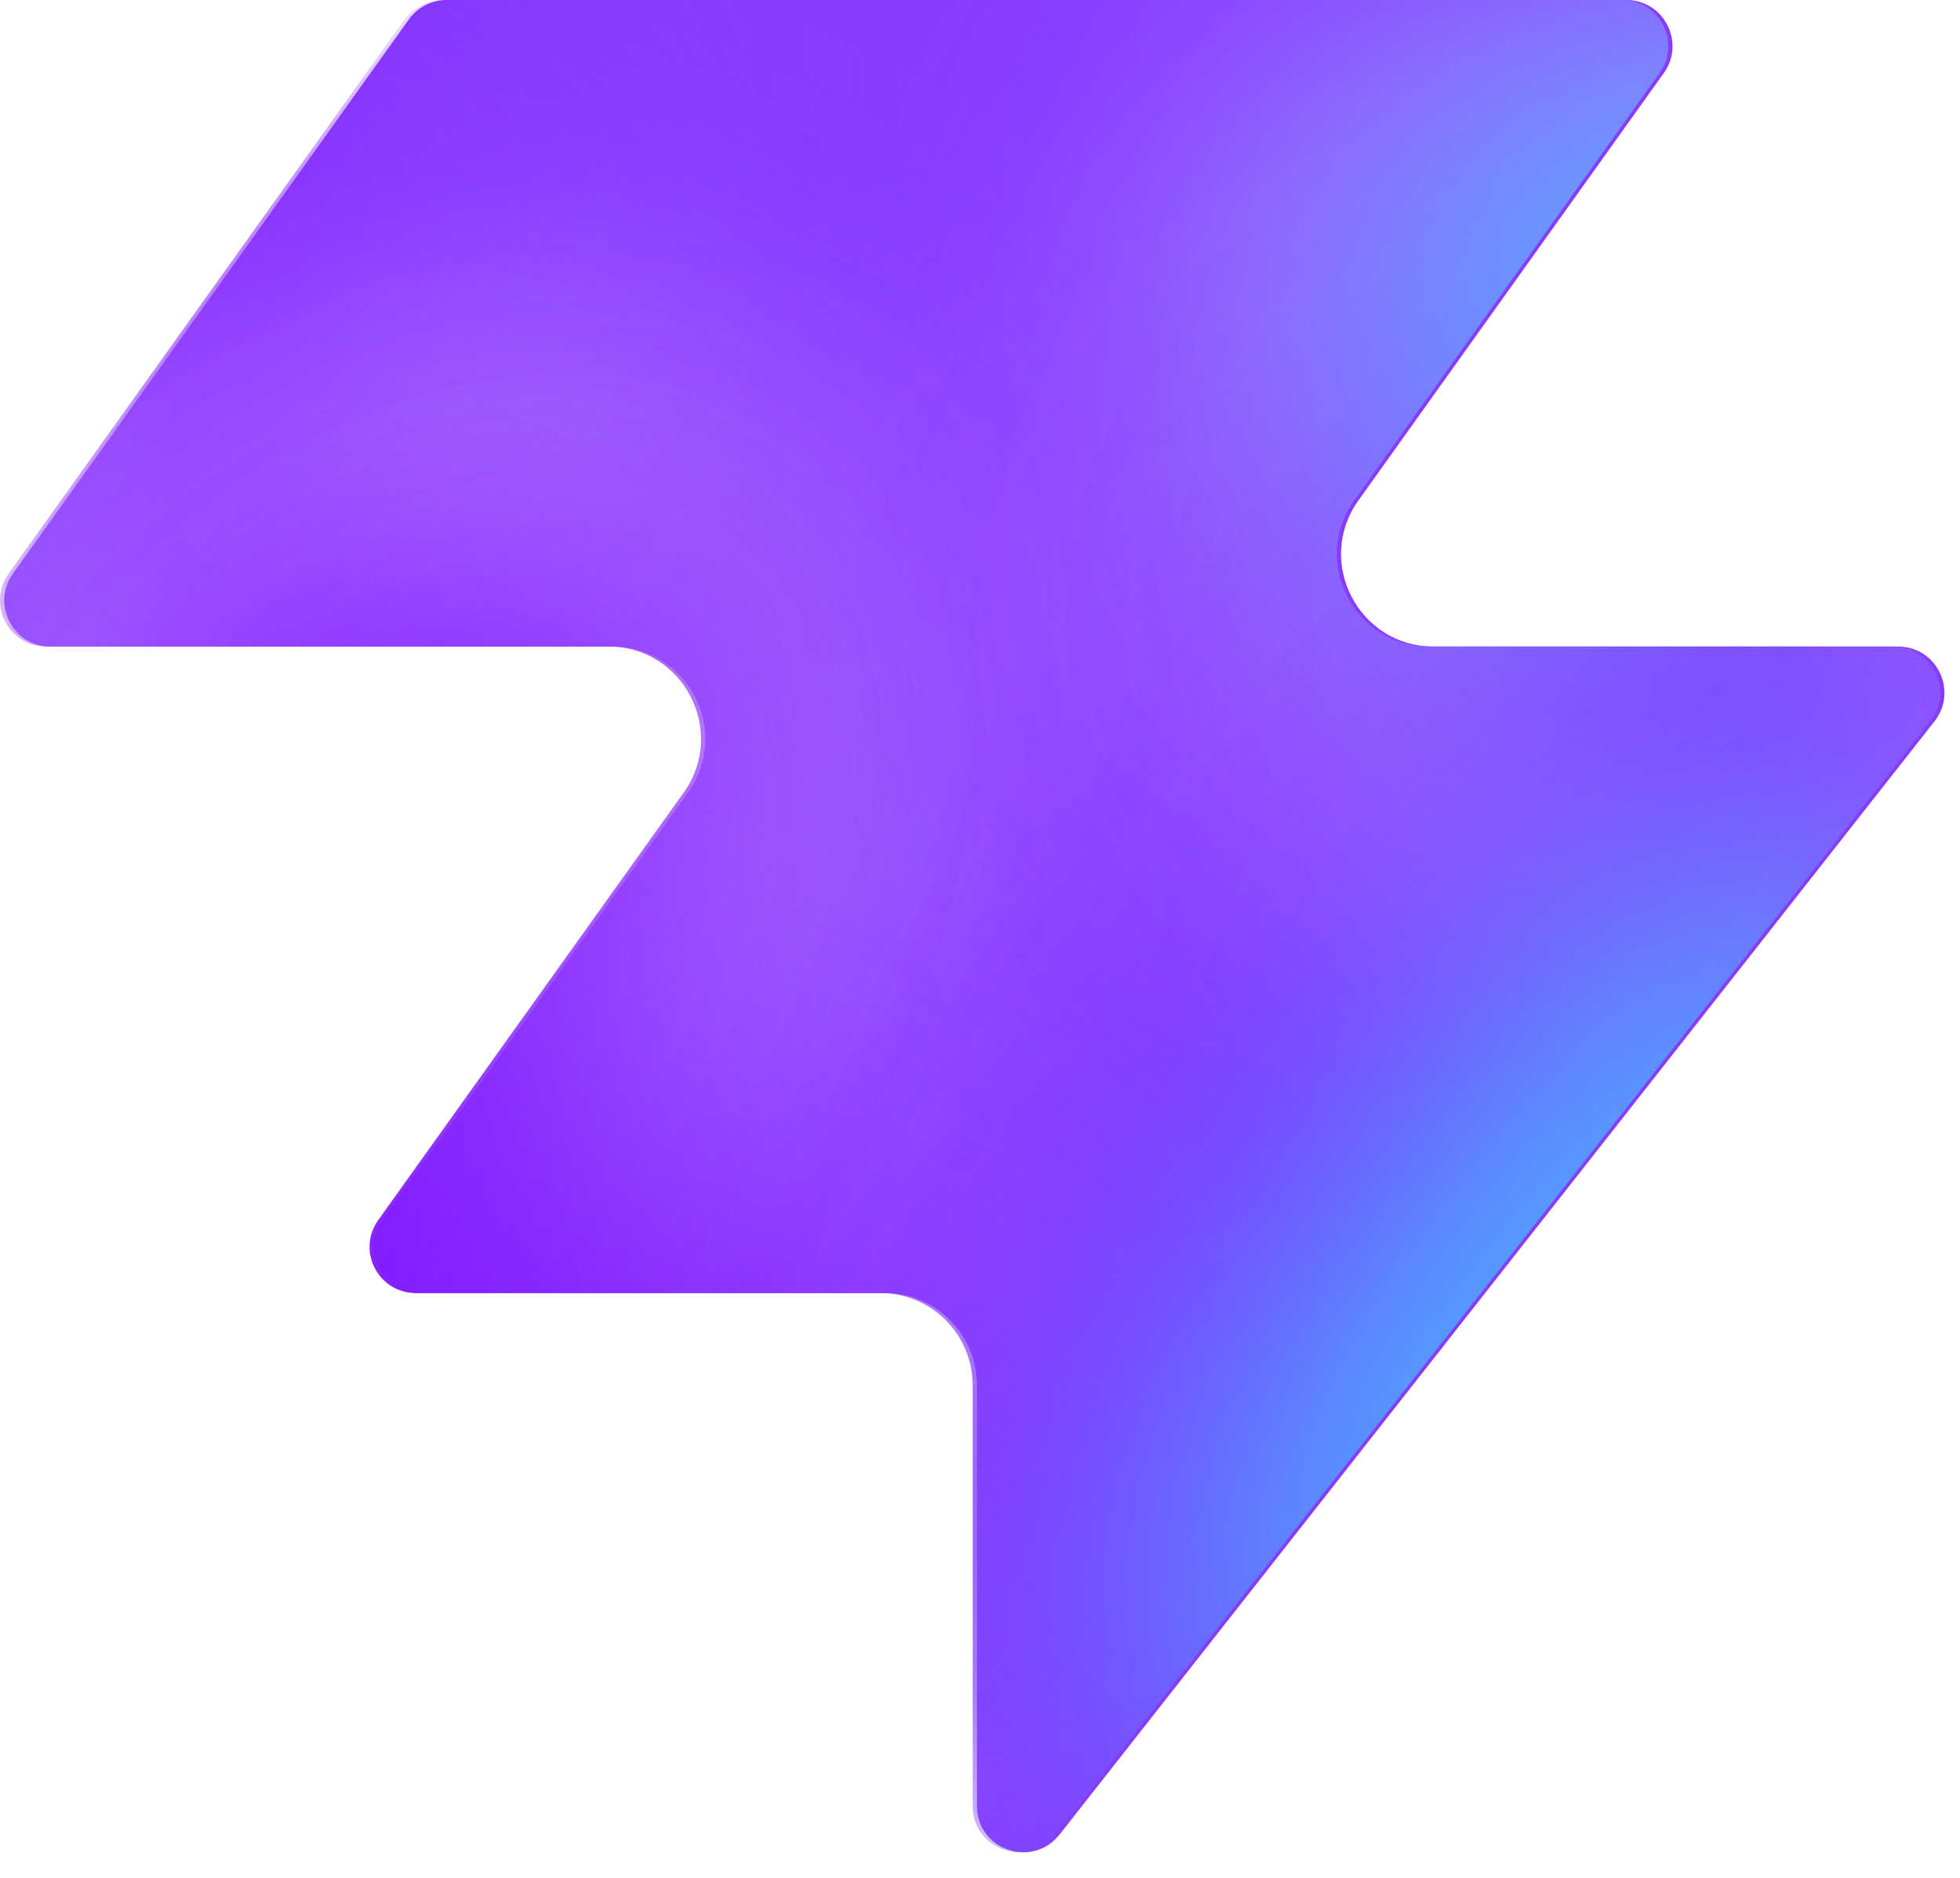
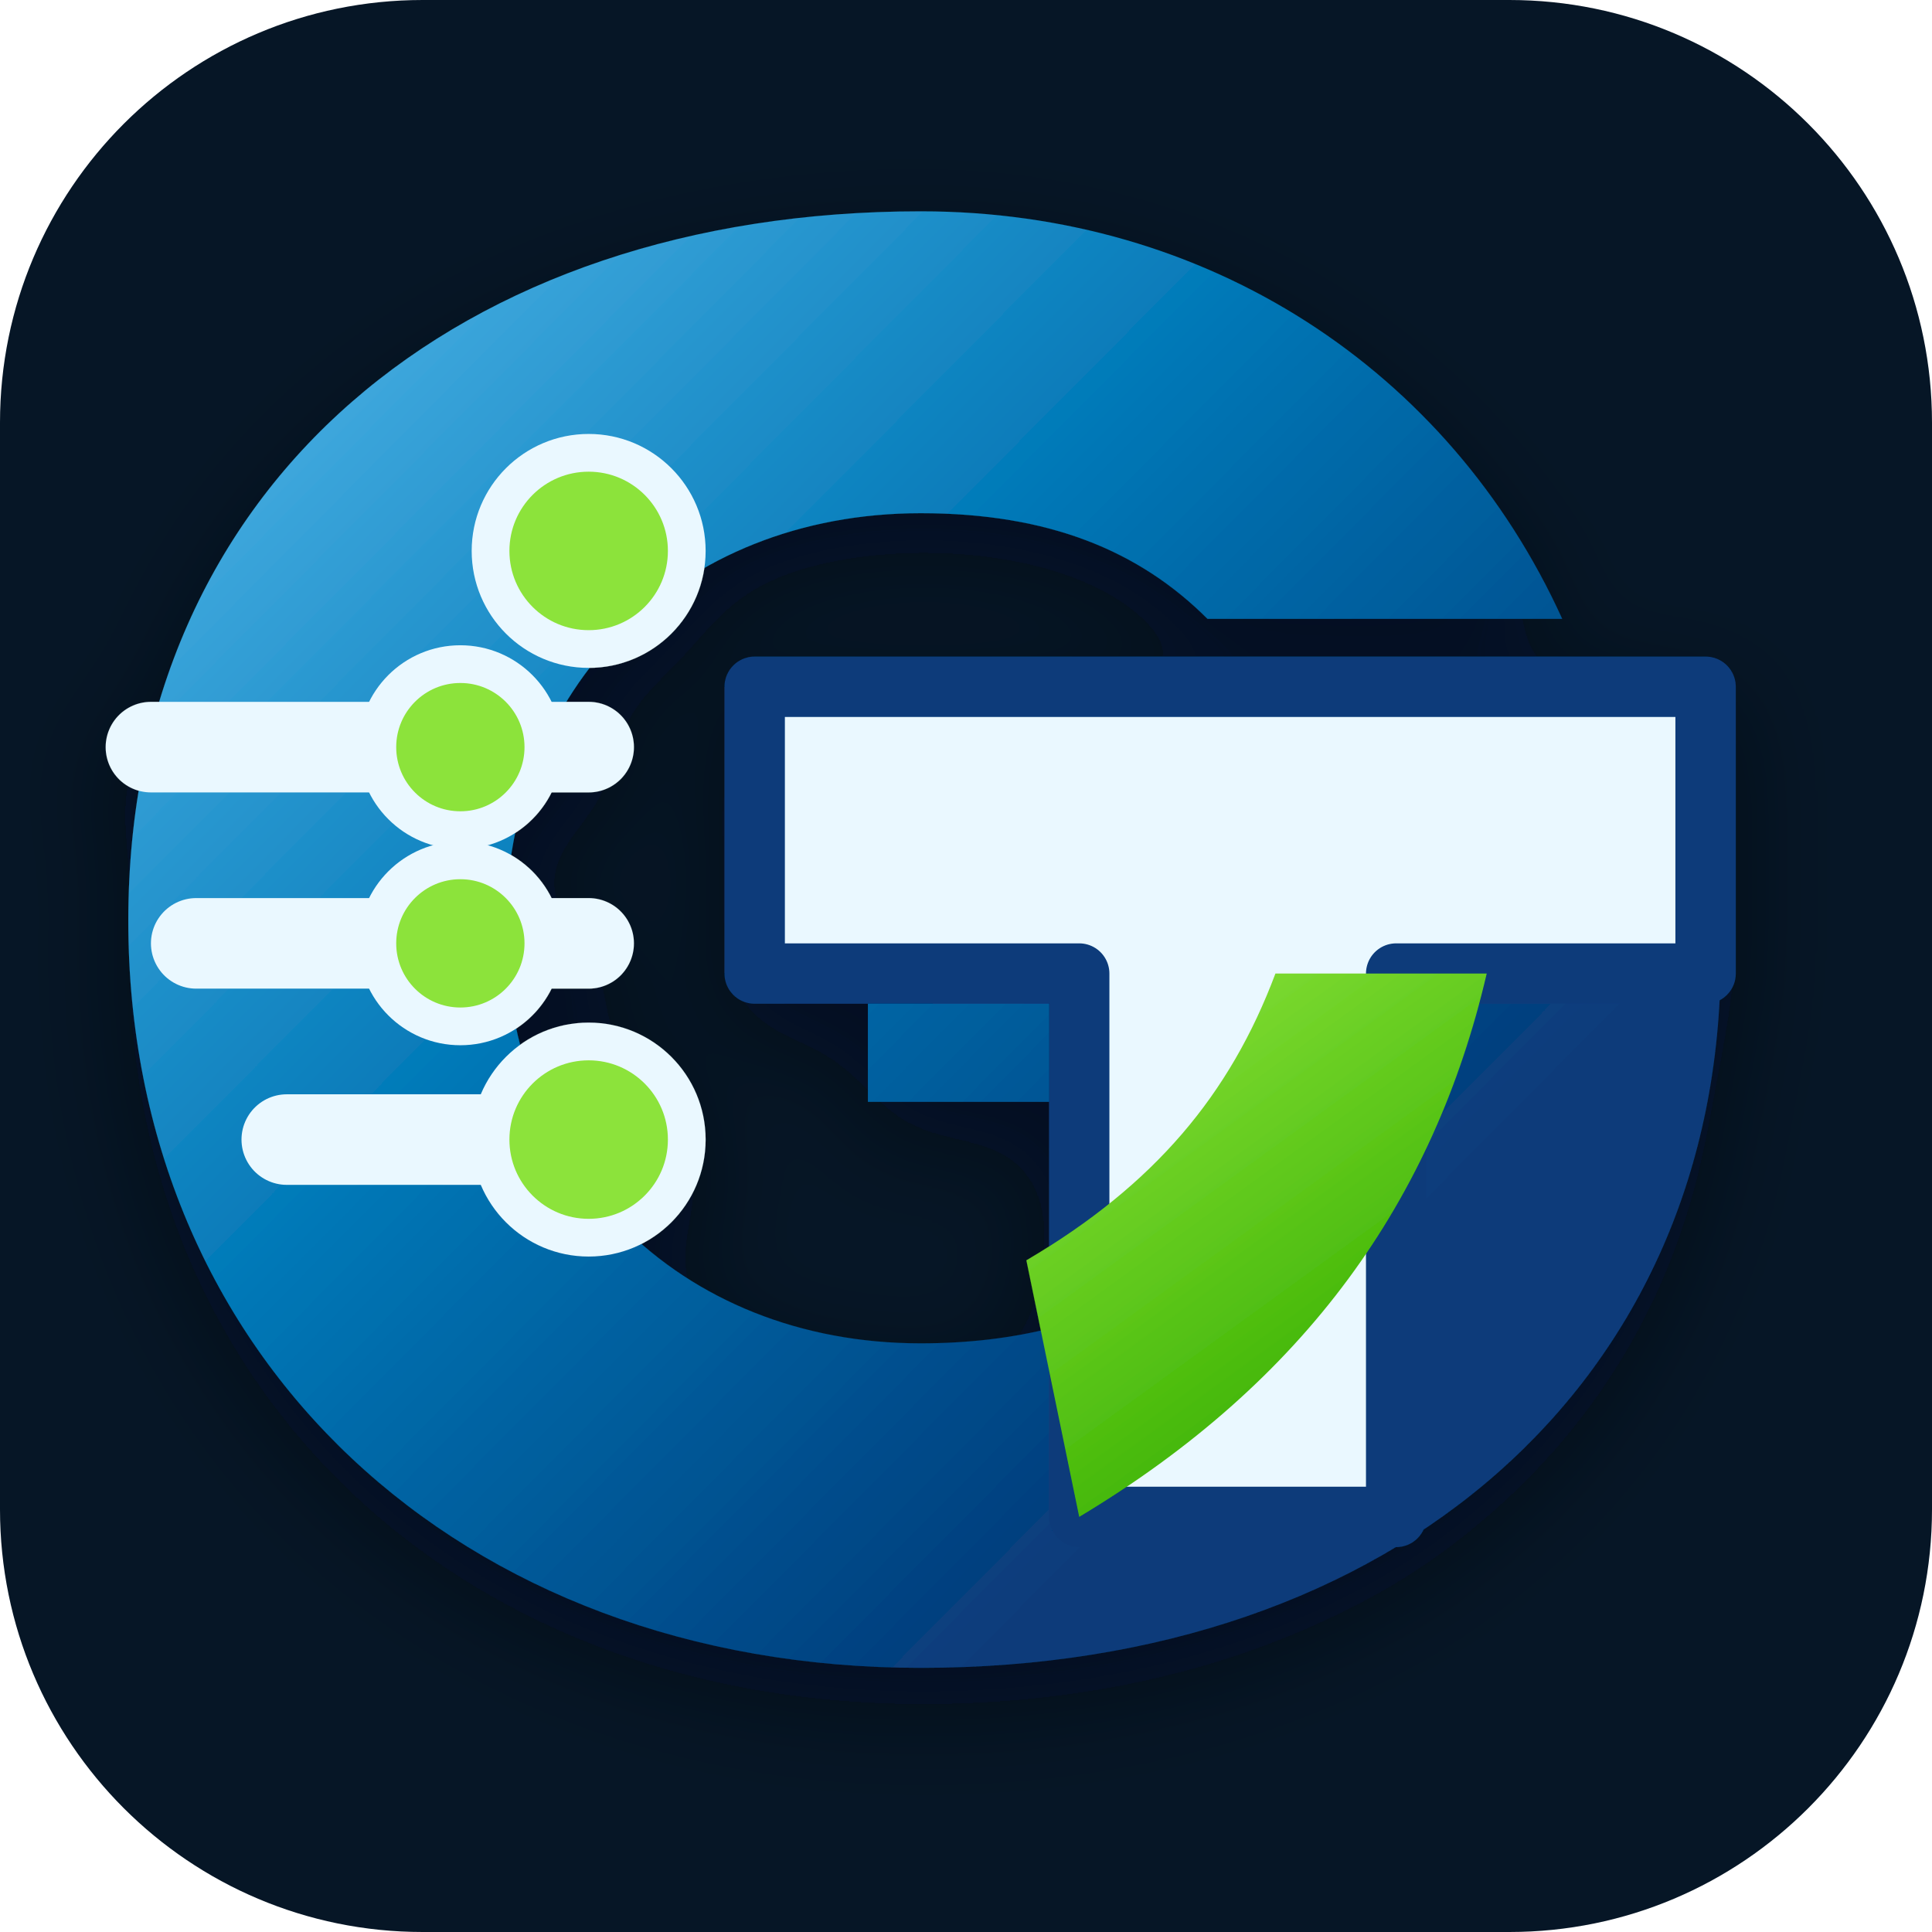
- <svg xmlns="http://www.w3.org/2000/svg" width="48" height="46" fill="none" viewBox="0 0 48 46">
-   <path fill="#863bff" d="M25.946 44.938c-.664.845-2.021.375-2.021-.698V33.937a2.26 2.26 0 0 0-2.262-2.262H10.287c-.92 0-1.456-1.04-.92-1.788l7.48-10.471c1.07-1.497 0-3.578-1.842-3.578H1.237c-.92 0-1.456-1.04-.92-1.788L10.013.474c.214-.297.556-.474.92-.474h28.894c.92 0 1.456 1.04.92 1.788l-7.48 10.471c-1.07 1.498 0 3.579 1.842 3.579h11.377c.943 0 1.473 1.088.89 1.83L25.947 44.94z" style="fill:#863bff;fill:color(display-p3 .525 .23 1);fill-opacity:1" />
-   <mask id="a" width="48" height="46" x="0" y="0" maskUnits="userSpaceOnUse" style="mask-type:alpha">
-     <path fill="#000" d="M25.842 44.938c-.664.844-2.021.375-2.021-.698V33.937a2.26 2.26 0 0 0-2.262-2.262H10.183c-.92 0-1.456-1.04-.92-1.788l7.48-10.471c1.07-1.498 0-3.579-1.842-3.579H1.133c-.92 0-1.456-1.04-.92-1.787L9.91.473c.214-.297.556-.474.92-.474h28.894c.92 0 1.456 1.04.92 1.788l-7.48 10.471c-1.07 1.498 0 3.578 1.842 3.578h11.377c.943 0 1.473 1.088.89 1.832L25.843 44.94z" style="fill:#000;fill-opacity:1" />
-   </mask>
-   <g mask="url(#a)">
-     <g filter="url(#b)">
-       <ellipse cx="5.508" cy="14.704" fill="#ede6ff" rx="5.508" ry="14.704" style="fill:#ede6ff;fill:color(display-p3 .927 .903 1);fill-opacity:1" transform="matrix(.00324 1 1 -.00324 -4.47 31.516)" />
-     </g>
-     <g filter="url(#c)">
-       <ellipse cx="10.399" cy="29.851" fill="#ede6ff" rx="10.399" ry="29.851" style="fill:#ede6ff;fill:color(display-p3 .927 .903 1);fill-opacity:1" transform="matrix(.00324 1 1 -.00324 -39.328 7.883)" />
-     </g>
-     <g filter="url(#d)">
-       <ellipse cx="5.508" cy="30.487" fill="#7e14ff" rx="5.508" ry="30.487" style="fill:#7e14ff;fill:color(display-p3 .492 .077 1);fill-opacity:1" transform="rotate(89.814 -25.913 -14.639)scale(1 -1)" />
-     </g>
-     <g filter="url(#e)">
-       <ellipse cx="5.508" cy="30.599" fill="#7e14ff" rx="5.508" ry="30.599" style="fill:#7e14ff;fill:color(display-p3 .492 .077 1);fill-opacity:1" transform="rotate(89.814 -32.644 -3.334)scale(1 -1)" />
-     </g>
-     <g filter="url(#f)">
-       <ellipse cx="5.508" cy="30.599" fill="#7e14ff" rx="5.508" ry="30.599" style="fill:#7e14ff;fill:color(display-p3 .492 .077 1);fill-opacity:1" transform="matrix(.00324 1 1 -.00324 -34.34 30.47)" />
-     </g>
-     <g filter="url(#g)">
-       <ellipse cx="14.072" cy="22.078" fill="#ede6ff" rx="14.072" ry="22.078" style="fill:#ede6ff;fill:color(display-p3 .927 .903 1);fill-opacity:1" transform="rotate(93.35 24.506 48.493)scale(-1 1)" />
-     </g>
-     <g filter="url(#h)">
-       <ellipse cx="3.47" cy="21.501" fill="#7e14ff" rx="3.47" ry="21.501" style="fill:#7e14ff;fill:color(display-p3 .492 .077 1);fill-opacity:1" transform="rotate(89.009 28.708 47.59)scale(-1 1)" />
-     </g>
-     <g filter="url(#i)">
-       <ellipse cx="3.47" cy="21.501" fill="#7e14ff" rx="3.47" ry="21.501" style="fill:#7e14ff;fill:color(display-p3 .492 .077 1);fill-opacity:1" transform="rotate(89.009 28.708 47.59)scale(-1 1)" />
-     </g>
-     <g filter="url(#j)">
-       <ellipse cx=".387" cy="8.972" fill="#7e14ff" rx="4.407" ry="29.108" style="fill:#7e14ff;fill:color(display-p3 .492 .077 1);fill-opacity:1" transform="rotate(39.51 .387 8.972)" />
-     </g>
-     <g filter="url(#k)">
-       <ellipse cx="47.523" cy="-6.092" fill="#7e14ff" rx="4.407" ry="29.108" style="fill:#7e14ff;fill:color(display-p3 .492 .077 1);fill-opacity:1" transform="rotate(37.892 47.523 -6.092)" />
-     </g>
-     <g filter="url(#l)">
-       <ellipse cx="41.412" cy="6.333" fill="#47bfff" rx="5.971" ry="9.665" style="fill:#47bfff;fill:color(display-p3 .28 .748 1);fill-opacity:1" transform="rotate(37.892 41.412 6.333)" />
-     </g>
-     <g filter="url(#m)">
-       <ellipse cx="-1.879" cy="38.332" fill="#7e14ff" rx="4.407" ry="29.108" style="fill:#7e14ff;fill:color(display-p3 .492 .077 1);fill-opacity:1" transform="rotate(37.892 -1.88 38.332)" />
-     </g>
-     <g filter="url(#n)">
-       <ellipse cx="-1.879" cy="38.332" fill="#7e14ff" rx="4.407" ry="29.108" style="fill:#7e14ff;fill:color(display-p3 .492 .077 1);fill-opacity:1" transform="rotate(37.892 -1.88 38.332)" />
-     </g>
-     <g filter="url(#o)">
-       <ellipse cx="35.651" cy="29.907" fill="#7e14ff" rx="4.407" ry="29.108" style="fill:#7e14ff;fill:color(display-p3 .492 .077 1);fill-opacity:1" transform="rotate(37.892 35.651 29.907)" />
-     </g>
-     <g filter="url(#p)">
-       <ellipse cx="38.418" cy="32.4" fill="#47bfff" rx="5.971" ry="15.297" style="fill:#47bfff;fill:color(display-p3 .28 .748 1);fill-opacity:1" transform="rotate(37.892 38.418 32.4)" />
-     </g>
-   </g>
+ <svg xmlns="http://www.w3.org/2000/svg" viewBox="0 0 256 256" role="img" aria-labelledby="faviconTitle faviconDesc">
  <defs>
-     <filter id="b" width="60.045" height="41.654" x="-19.77" y="16.149" color-interpolation-filters="sRGB" filterUnits="userSpaceOnUse">
-       <feFlood flood-opacity="0" result="BackgroundImageFix" />
-       <feBlend in="SourceGraphic" in2="BackgroundImageFix" result="shape" />
-       <feGaussianBlur result="effect1_foregroundBlur_2002_17158" stdDeviation="7.659" />
-     </filter>
-     <filter id="c" width="90.34" height="51.437" x="-54.613" y="-7.533" color-interpolation-filters="sRGB" filterUnits="userSpaceOnUse">
-       <feFlood flood-opacity="0" result="BackgroundImageFix" />
-       <feBlend in="SourceGraphic" in2="BackgroundImageFix" result="shape" />
-       <feGaussianBlur result="effect1_foregroundBlur_2002_17158" stdDeviation="7.659" />
-     </filter>
-     <filter id="d" width="79.355" height="29.4" x="-49.64" y="2.03" color-interpolation-filters="sRGB" filterUnits="userSpaceOnUse">
-       <feFlood flood-opacity="0" result="BackgroundImageFix" />
-       <feBlend in="SourceGraphic" in2="BackgroundImageFix" result="shape" />
-       <feGaussianBlur result="effect1_foregroundBlur_2002_17158" stdDeviation="4.596" />
-     </filter>
-     <filter id="e" width="79.579" height="29.4" x="-45.045" y="20.029" color-interpolation-filters="sRGB" filterUnits="userSpaceOnUse">
-       <feFlood flood-opacity="0" result="BackgroundImageFix" />
-       <feBlend in="SourceGraphic" in2="BackgroundImageFix" result="shape" />
-       <feGaussianBlur result="effect1_foregroundBlur_2002_17158" stdDeviation="4.596" />
-     </filter>
-     <filter id="f" width="79.579" height="29.4" x="-43.513" y="21.178" color-interpolation-filters="sRGB" filterUnits="userSpaceOnUse">
-       <feFlood flood-opacity="0" result="BackgroundImageFix" />
-       <feBlend in="SourceGraphic" in2="BackgroundImageFix" result="shape" />
-       <feGaussianBlur result="effect1_foregroundBlur_2002_17158" stdDeviation="4.596" />
-     </filter>
-     <filter id="g" width="74.749" height="58.852" x="15.756" y="-17.901" color-interpolation-filters="sRGB" filterUnits="userSpaceOnUse">
-       <feFlood flood-opacity="0" result="BackgroundImageFix" />
-       <feBlend in="SourceGraphic" in2="BackgroundImageFix" result="shape" />
-       <feGaussianBlur result="effect1_foregroundBlur_2002_17158" stdDeviation="7.659" />
-     </filter>
-     <filter id="h" width="61.377" height="25.362" x="23.548" y="2.284" color-interpolation-filters="sRGB" filterUnits="userSpaceOnUse">
-       <feFlood flood-opacity="0" result="BackgroundImageFix" />
-       <feBlend in="SourceGraphic" in2="BackgroundImageFix" result="shape" />
-       <feGaussianBlur result="effect1_foregroundBlur_2002_17158" stdDeviation="4.596" />
-     </filter>
-     <filter id="i" width="61.377" height="25.362" x="23.548" y="2.284" color-interpolation-filters="sRGB" filterUnits="userSpaceOnUse">
-       <feFlood flood-opacity="0" result="BackgroundImageFix" />
-       <feBlend in="SourceGraphic" in2="BackgroundImageFix" result="shape" />
-       <feGaussianBlur result="effect1_foregroundBlur_2002_17158" stdDeviation="4.596" />
-     </filter>
-     <filter id="j" width="56.045" height="63.649" x="-27.636" y="-22.853" color-interpolation-filters="sRGB" filterUnits="userSpaceOnUse">
-       <feFlood flood-opacity="0" result="BackgroundImageFix" />
-       <feBlend in="SourceGraphic" in2="BackgroundImageFix" result="shape" />
-       <feGaussianBlur result="effect1_foregroundBlur_2002_17158" stdDeviation="4.596" />
-     </filter>
-     <filter id="k" width="54.814" height="64.646" x="20.116" y="-38.415" color-interpolation-filters="sRGB" filterUnits="userSpaceOnUse">
-       <feFlood flood-opacity="0" result="BackgroundImageFix" />
-       <feBlend in="SourceGraphic" in2="BackgroundImageFix" result="shape" />
-       <feGaussianBlur result="effect1_foregroundBlur_2002_17158" stdDeviation="4.596" />
-     </filter>
-     <filter id="l" width="33.541" height="35.313" x="24.641" y="-11.323" color-interpolation-filters="sRGB" filterUnits="userSpaceOnUse">
-       <feFlood flood-opacity="0" result="BackgroundImageFix" />
-       <feBlend in="SourceGraphic" in2="BackgroundImageFix" result="shape" />
-       <feGaussianBlur result="effect1_foregroundBlur_2002_17158" stdDeviation="4.596" />
-     </filter>
-     <filter id="m" width="54.814" height="64.646" x="-29.286" y="6.009" color-interpolation-filters="sRGB" filterUnits="userSpaceOnUse">
-       <feFlood flood-opacity="0" result="BackgroundImageFix" />
-       <feBlend in="SourceGraphic" in2="BackgroundImageFix" result="shape" />
-       <feGaussianBlur result="effect1_foregroundBlur_2002_17158" stdDeviation="4.596" />
-     </filter>
-     <filter id="n" width="54.814" height="64.646" x="-29.286" y="6.009" color-interpolation-filters="sRGB" filterUnits="userSpaceOnUse">
-       <feFlood flood-opacity="0" result="BackgroundImageFix" />
-       <feBlend in="SourceGraphic" in2="BackgroundImageFix" result="shape" />
-       <feGaussianBlur result="effect1_foregroundBlur_2002_17158" stdDeviation="4.596" />
-     </filter>
-     <filter id="o" width="54.814" height="64.646" x="8.244" y="-2.416" color-interpolation-filters="sRGB" filterUnits="userSpaceOnUse">
-       <feFlood flood-opacity="0" result="BackgroundImageFix" />
-       <feBlend in="SourceGraphic" in2="BackgroundImageFix" result="shape" />
-       <feGaussianBlur result="effect1_foregroundBlur_2002_17158" stdDeviation="4.596" />
-     </filter>
-     <filter id="p" width="39.409" height="43.623" x="18.713" y="10.588" color-interpolation-filters="sRGB" filterUnits="userSpaceOnUse">
-       <feFlood flood-opacity="0" result="BackgroundImageFix" />
-       <feBlend in="SourceGraphic" in2="BackgroundImageFix" result="shape" />
-       <feGaussianBlur result="effect1_foregroundBlur_2002_17158" stdDeviation="4.596" />
+     <linearGradient id="markBlue" x1="46" x2="185" y1="26" y2="164" gradientUnits="userSpaceOnUse">
+       <stop stop-color="#4DB3E6" />
+       <stop offset="0.48" stop-color="#0077B6" />
+       <stop offset="1" stop-color="#073B7A" />
+     </linearGradient>
+     <linearGradient id="markGreen" x1="153" x2="206" y1="97" y2="170" gradientUnits="userSpaceOnUse">
+       <stop stop-color="#A5F34E" />
+       <stop offset="1" stop-color="#38B000" />
+     </linearGradient>
+     <filter id="softShadow" x="-18%" y="-18%" width="136%" height="140%" color-interpolation-filters="sRGB">
+       <feDropShadow dx="0" dy="5" stdDeviation="7" flood-color="#000814" flood-opacity="0.42" />
    </filter>
  </defs>
+   <rect width="256" height="256" rx="56" fill="#061626" />
+   <g filter="url(#softShadow)">
+     <path d="M122 28c38 0 70 21 85 54h-47c-9-9-21-14-38-14-32 0-55 23-55 55s23 55 55 55c25 0 43-11 52-32h-59v-39h111c1 6 2 13 2 20 0 56-43 94-106 94-61 0-105-41-105-99S61 28 122 28Z" fill="url(#markBlue)" />
+     <path d="M169 91h57v38h-41v72h-42v-72h-43V91h69Z" fill="#EAF8FF" stroke="#073B7A" stroke-width="8" stroke-linejoin="round" />
+     <path d="M197 129c-7 30-24 54-54 72l-7-34c17-10 27-22 33-38h28Z" fill="url(#markGreen)" />
+     <path d="M20 99h58" stroke="#EAF8FF" stroke-width="12" stroke-linecap="round" />
+     <path d="M26 125h52" stroke="#EAF8FF" stroke-width="12" stroke-linecap="round" />
+     <path d="M38 151h40" stroke="#EAF8FF" stroke-width="12" stroke-linecap="round" />
+     <circle cx="78" cy="73" r="13" fill="#8CE33A" stroke="#EAF8FF" stroke-width="5" />
+     <circle cx="61" cy="99" r="11" fill="#8CE33A" stroke="#EAF8FF" stroke-width="5" />
+     <circle cx="61" cy="125" r="11" fill="#8CE33A" stroke="#EAF8FF" stroke-width="5" />
+     <circle cx="78" cy="151" r="13" fill="#8CE33A" stroke="#EAF8FF" stroke-width="5" />
+   </g>
</svg>
